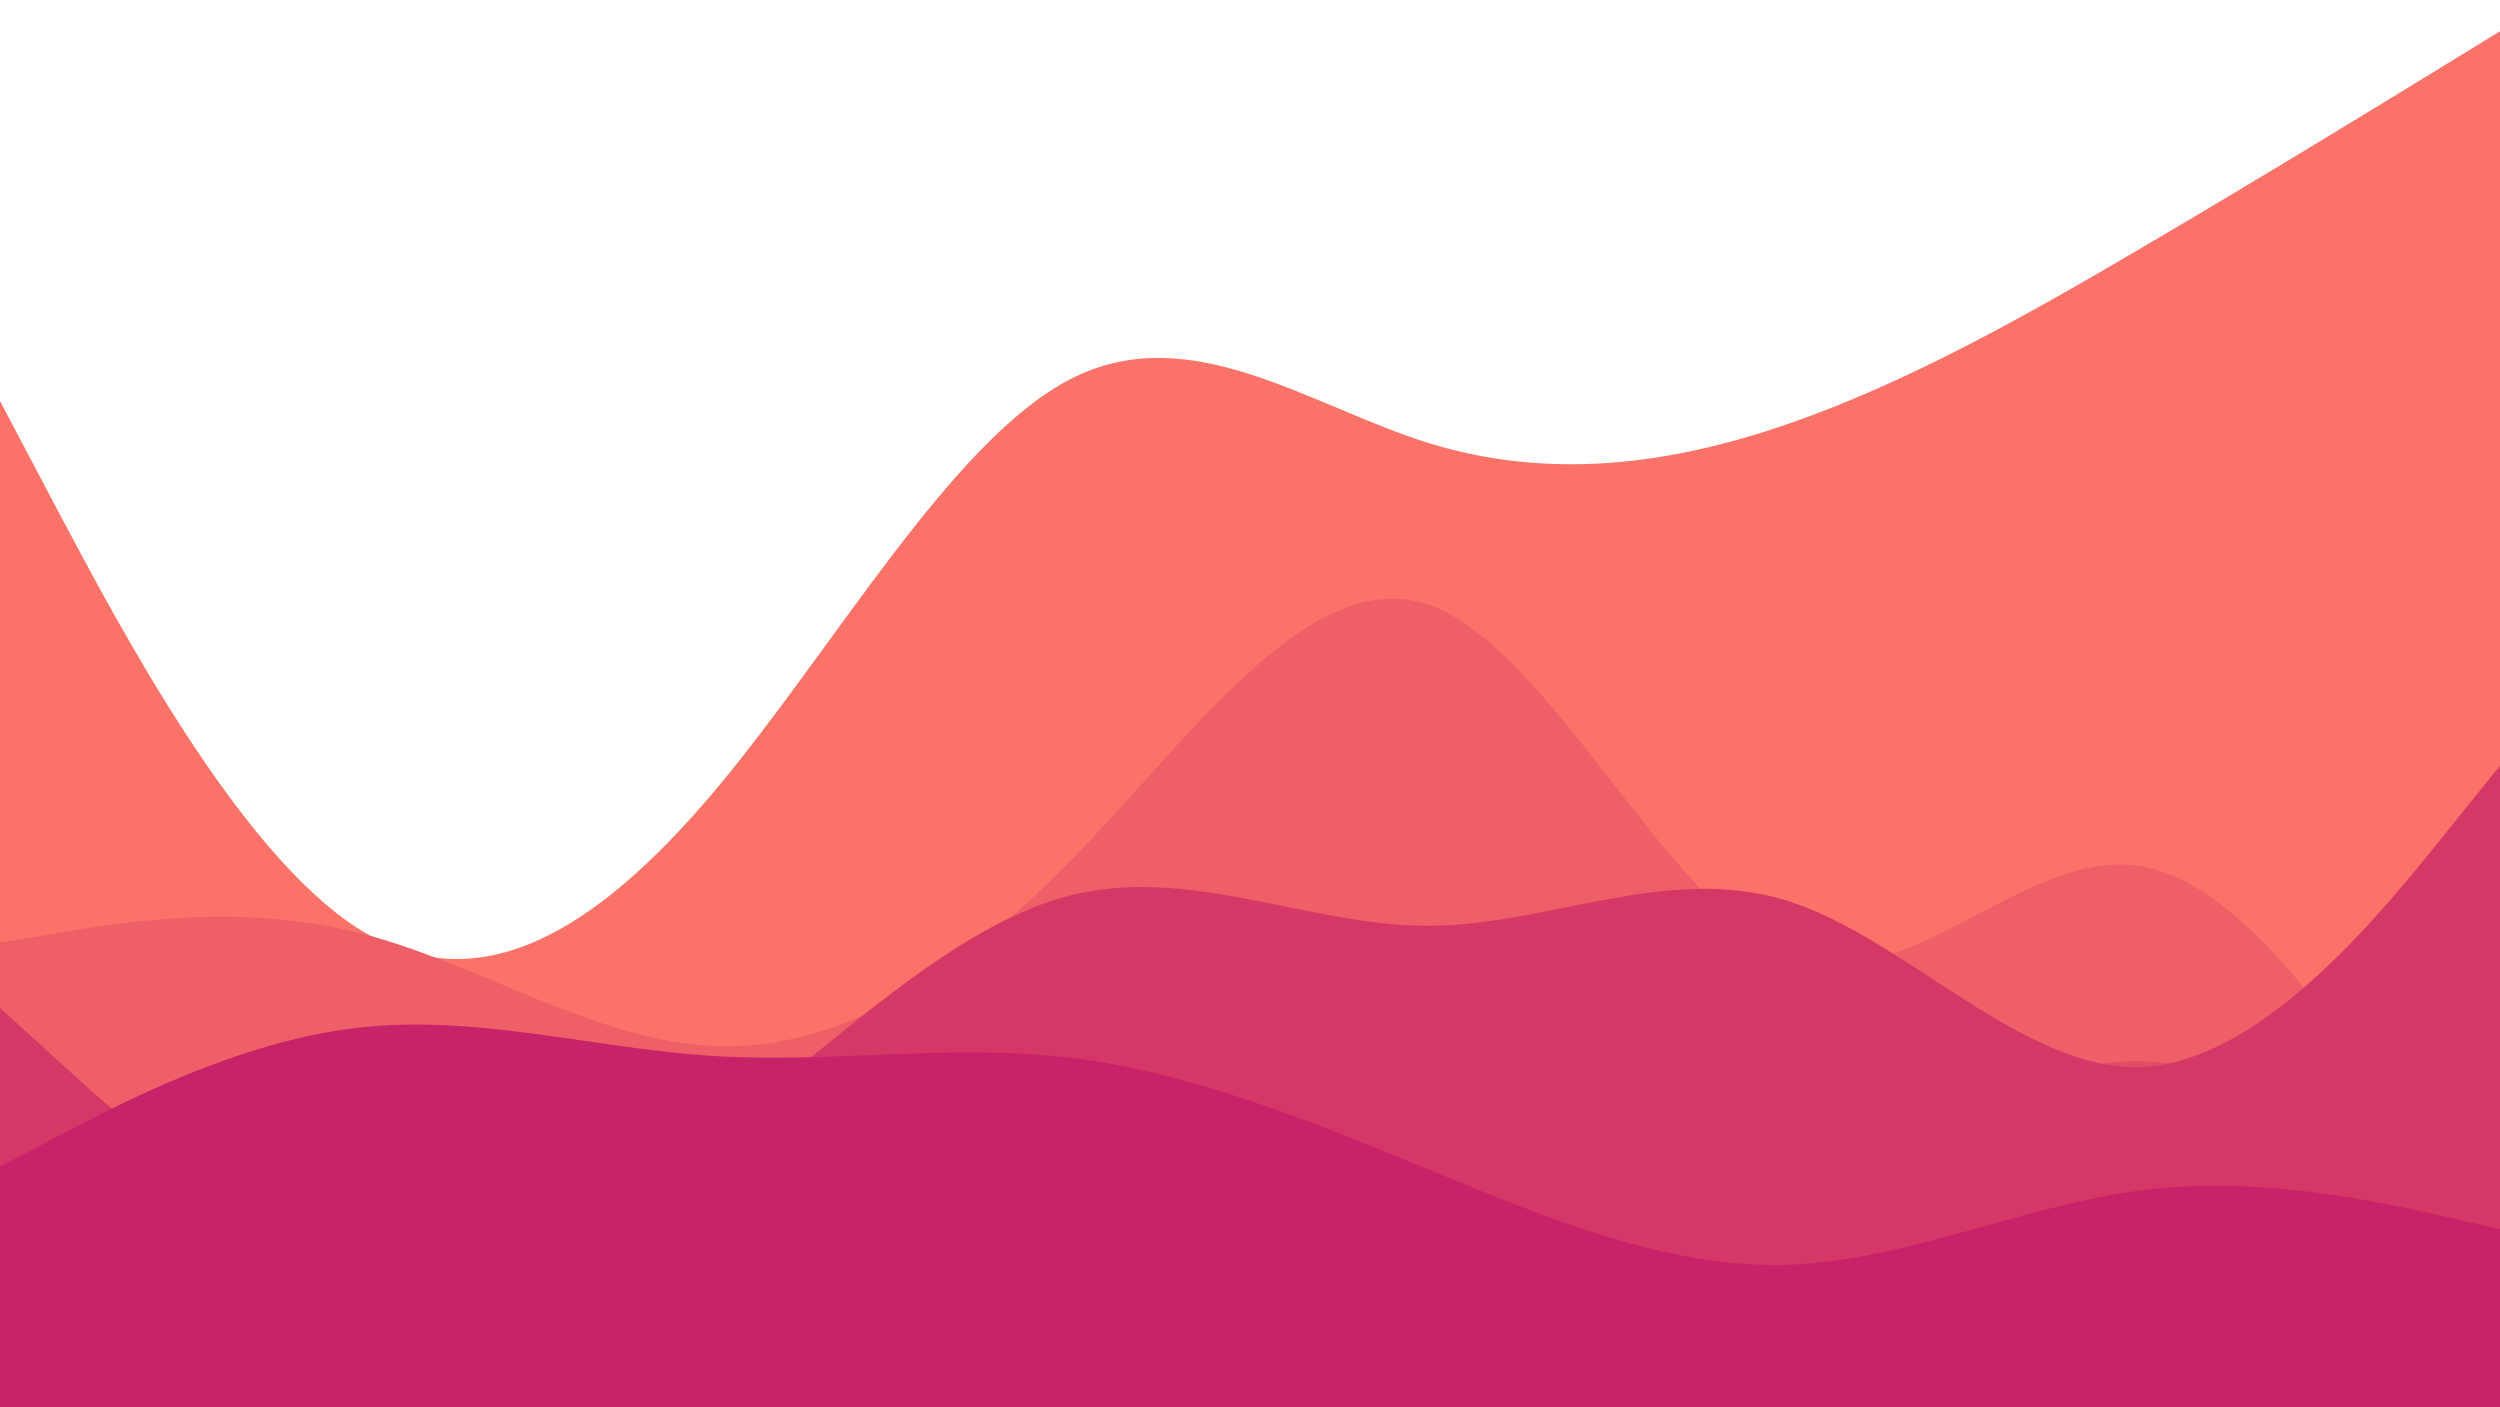
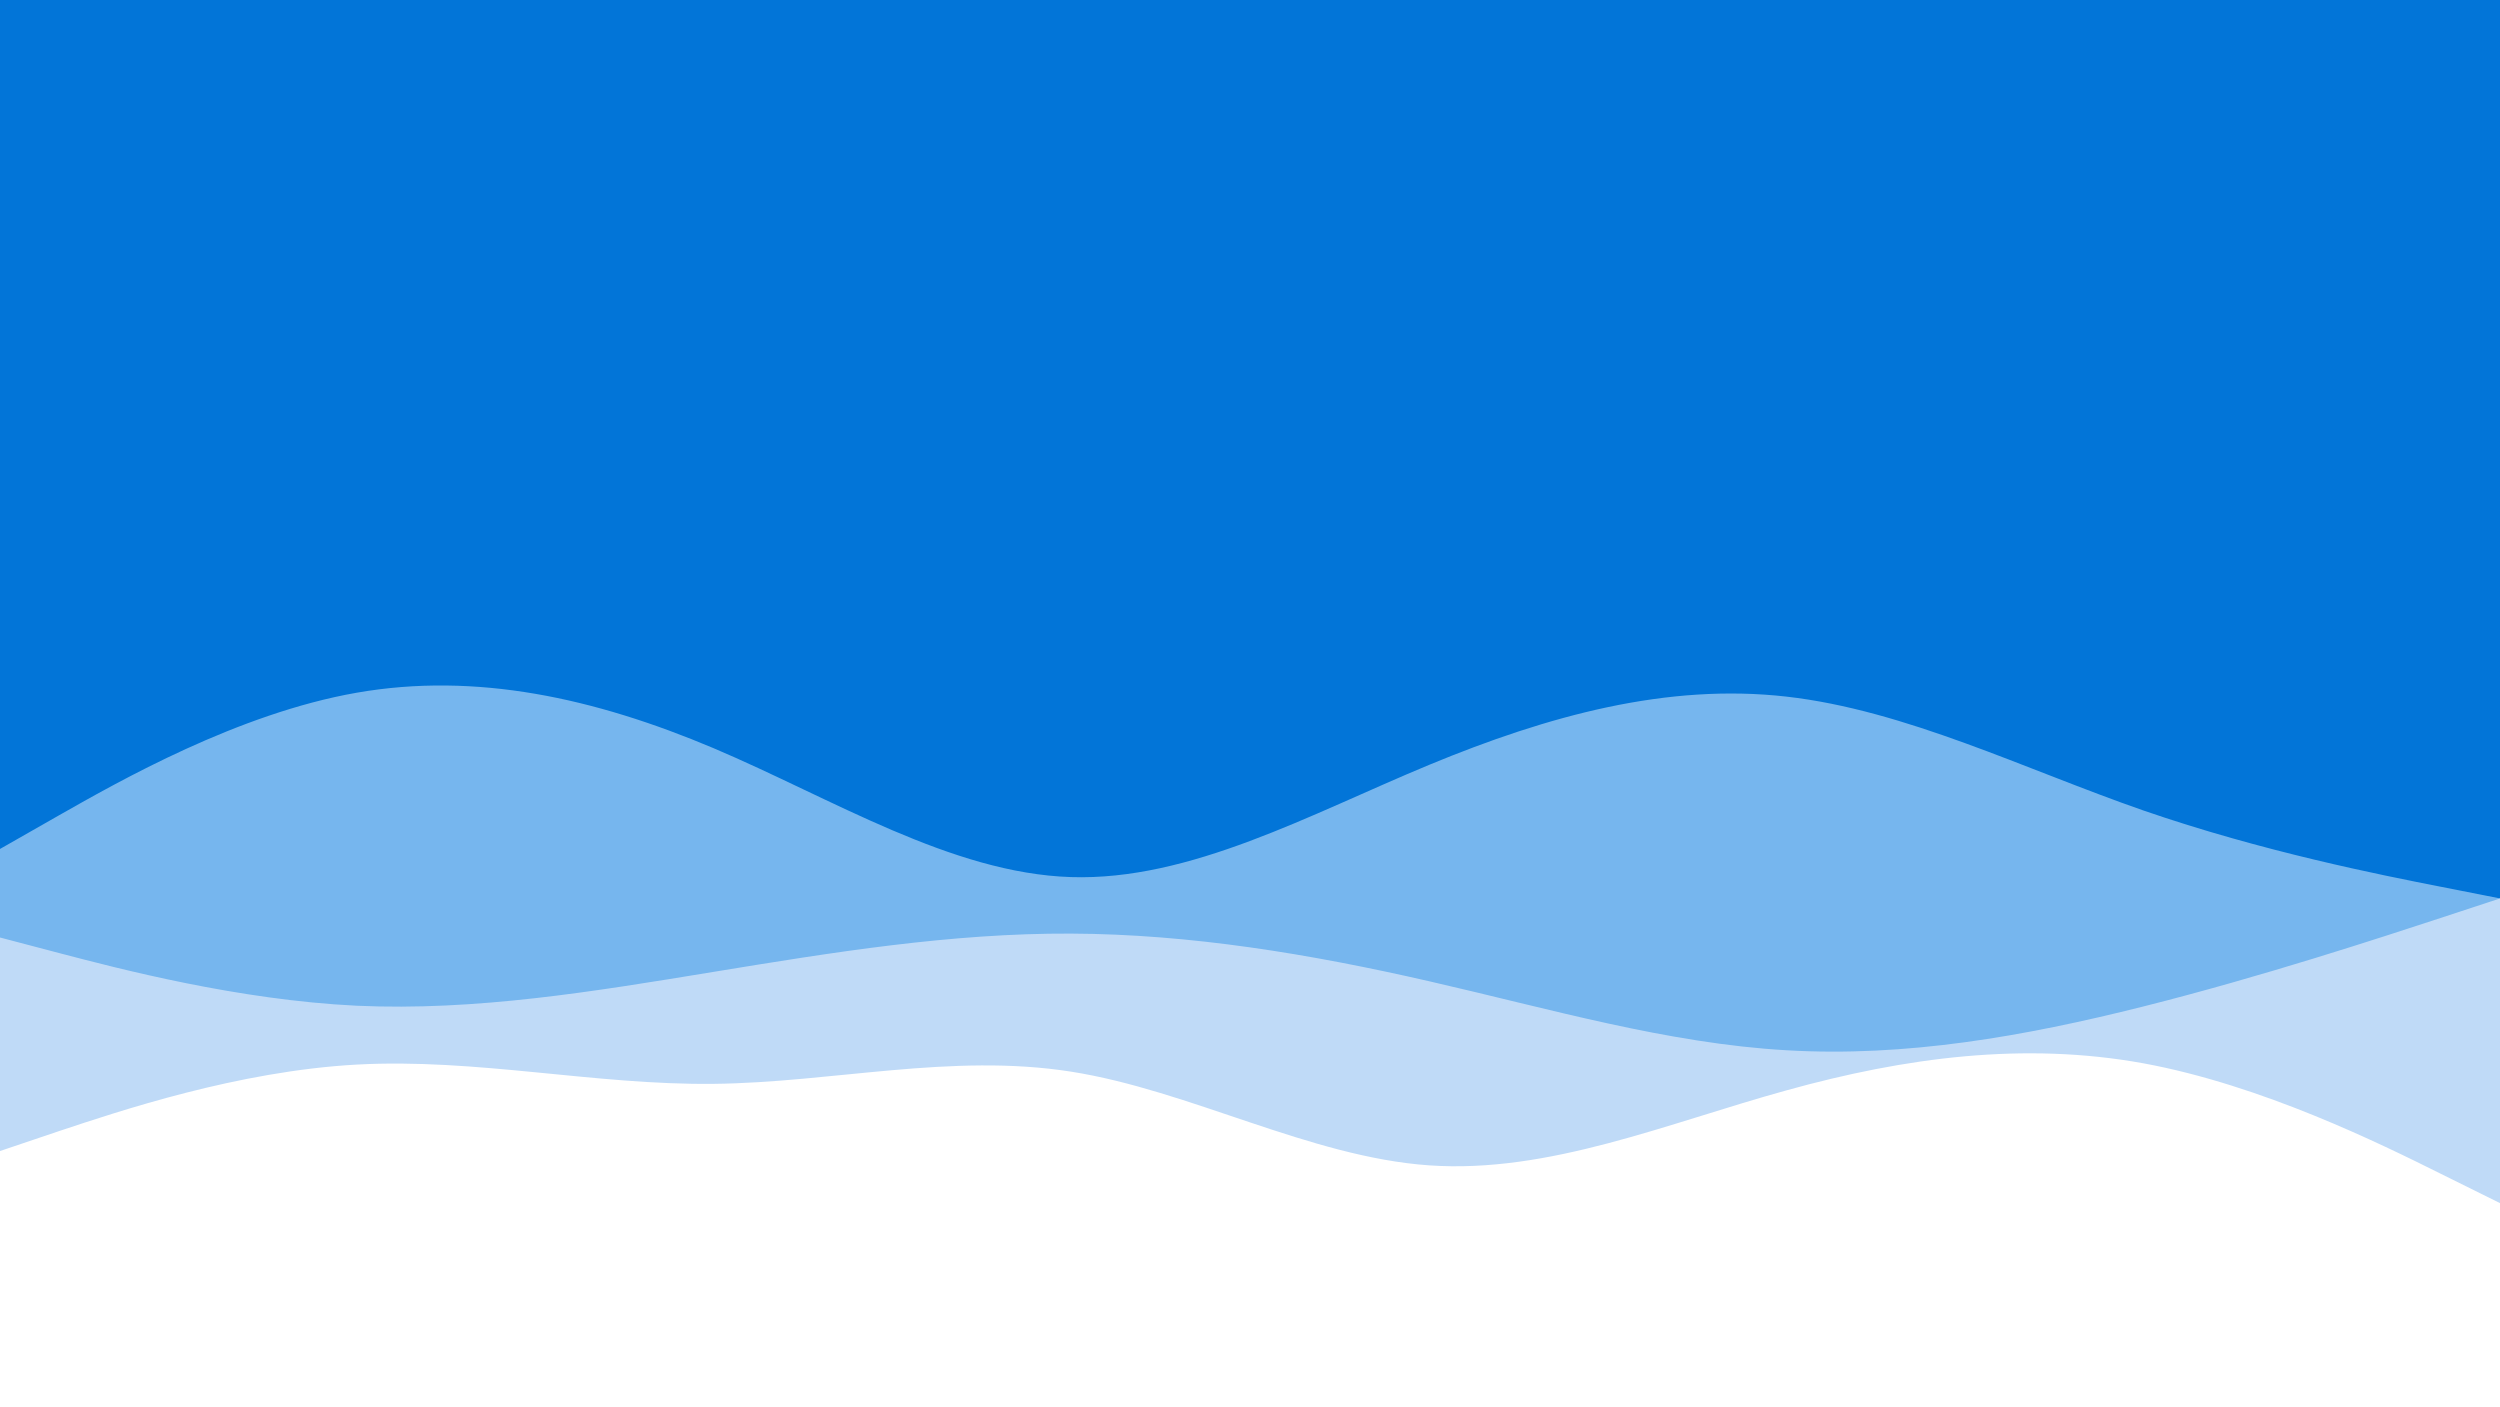
<svg xmlns="http://www.w3.org/2000/svg" id="visual" viewBox="0 0 960 540" width="960" height="540" version="1.1">
-   <rect x="0" y="0" width="960" height="540" fill="#ffffff" />
-   <path d="M0 154L22.8 197.2C45.7 240.3 91.3 326.7 137 356.2C182.7 385.7 228.3 358.3 274 304.2C319.7 250 365.3 169 411.2 145.5C457 122 503 156 548.8 170.2C594.7 184.3 640.3 178.7 686 163C731.7 147.3 777.3 121.7 823 94.8C868.7 68 914.3 40 937.2 26L960 12L960 541L937.2 541C914.3 541 868.7 541 823 541C777.3 541 731.7 541 686 541C640.3 541 594.7 541 548.8 541C503 541 457 541 411.2 541C365.3 541 319.7 541 274 541C228.3 541 182.7 541 137 541C91.3 541 45.7 541 22.8 541L0 541Z" fill="#fa7268" />
-   <path d="M0 362L22.8 358.2C45.7 354.3 91.3 346.7 137 358C182.7 369.3 228.3 399.7 274 401.7C319.7 403.7 365.3 377.3 411.2 330.5C457 283.7 503 216.3 548.8 232.3C594.7 248.3 640.3 347.7 686 366.7C731.7 385.7 777.3 324.3 823 332.8C868.7 341.3 914.3 419.7 937.2 458.8L960 498L960 541L937.2 541C914.3 541 868.7 541 823 541C777.3 541 731.7 541 686 541C640.3 541 594.7 541 548.8 541C503 541 457 541 411.2 541C365.3 541 319.7 541 274 541C228.3 541 182.7 541 137 541C91.3 541 45.7 541 22.8 541L0 541Z" fill="#ef5f67" />
-   <path d="M0 477L22.8 473.8C45.7 470.7 91.3 464.3 137 462C182.7 459.7 228.3 461.3 274 440C319.7 418.7 365.3 374.3 411.2 383.3C457 392.3 503 454.7 548.8 480.3C594.7 506 640.3 495 686 470C731.7 445 777.3 406 823 407.5C868.7 409 914.3 451 937.2 472L960 493L960 541L937.2 541C914.3 541 868.7 541 823 541C777.3 541 731.7 541 686 541C640.3 541 594.7 541 548.8 541C503 541 457 541 411.2 541C365.3 541 319.7 541 274 541C228.3 541 182.7 541 137 541C91.3 541 45.7 541 22.8 541L0 541Z" fill="#e34c67" />
-   <path d="M0 387L22.8 407.8C45.7 428.7 91.3 470.3 137 480.5C182.7 490.7 228.3 469.3 274 435.5C319.7 401.7 365.3 355.3 411.2 343.8C457 332.3 503 355.7 548.8 355.5C594.7 355.3 640.3 331.7 686 345.8C731.7 360 777.3 412 823 409.7C868.7 407.3 914.3 350.7 937.2 322.3L960 294L960 541L937.2 541C914.3 541 868.7 541 823 541C777.3 541 731.7 541 686 541C640.3 541 594.7 541 548.8 541C503 541 457 541 411.2 541C365.3 541 319.7 541 274 541C228.3 541 182.7 541 137 541C91.3 541 45.7 541 22.8 541L0 541Z" fill="#d53867" />
-   <path d="M0 448L22.8 436C45.7 424 91.3 400 137 394.7C182.7 389.3 228.3 402.7 274 405.5C319.7 408.3 365.3 400.7 411.2 406.2C457 411.7 503 430.3 548.8 449.2C594.7 468 640.3 487 686 485.7C731.7 484.3 777.3 462.7 823 457C868.7 451.3 914.3 461.7 937.2 466.8L960 472L960 541L937.2 541C914.3 541 868.7 541 823 541C777.3 541 731.7 541 686 541C640.3 541 594.7 541 548.8 541C503 541 457 541 411.2 541C365.3 541 319.7 541 274 541C228.3 541 182.7 541 137 541C91.3 541 45.7 541 22.8 541L0 541Z" fill="#c62368" />
+   <rect x="0" y="0" width="960" height="540" fill="#0275d8" />
+   <path d="M0 326L22.8 313C45.7 300 91.3 274 137 266C182.7 258 228.3 268 274 287.3C319.7 306.7 365.3 335.3 411.2 336.8C457 338.3 503 312.7 548.8 293.7C594.7 274.7 640.3 262.3 686 267.5C731.7 272.7 777.3 295.3 823 311.2C868.7 327 914.3 336 937.2 340.5L960 345L960 541L937.2 541C914.3 541 868.7 541 823 541C777.3 541 731.7 541 686 541C640.3 541 594.7 541 548.8 541C503 541 457 541 411.2 541C365.3 541 319.7 541 274 541C228.3 541 182.7 541 137 541C91.3 541 45.7 541 22.8 541L0 541Z" fill="#76b6ee" />
+   <path d="M0 360L22.8 366C45.7 372 91.3 384 137 386.2C182.7 388.3 228.3 380.7 274 373.2C319.7 365.7 365.3 358.3 411.2 358.5C457 358.7 503 366.3 548.8 376.8C594.7 387.3 640.3 400.7 686 403.3C731.7 406 777.3 398 823 386.5C868.7 375 914.3 360 937.2 352.5L960 345L960 541L937.2 541C914.3 541 868.7 541 823 541C777.3 541 731.7 541 686 541C640.3 541 594.7 541 548.8 541C503 541 457 541 411.2 541C365.3 541 319.7 541 274 541C228.3 541 182.7 541 137 541C91.3 541 45.7 541 22.8 541L0 541Z" fill="#bfdaf7" />
+   <path d="M0 442L22.8 434.3C45.7 426.7 91.3 411.3 137 408.8C182.7 406.3 228.3 416.7 274 416.2C319.7 415.7 365.3 404.3 411.2 411.5C457 418.7 503 444.3 548.8 447.5C594.7 450.7 640.3 431.3 686 418.7C731.7 406 777.3 400 823 408.3C868.7 416.7 914.3 439.3 937.2 450.7L960 462L960 541L937.2 541C914.3 541 868.7 541 823 541C777.3 541 731.7 541 686 541C640.3 541 594.7 541 548.8 541C503 541 457 541 411.2 541C365.3 541 319.7 541 274 541C228.3 541 182.7 541 137 541C91.3 541 45.7 541 22.8 541L0 541Z" fill="#ffffff" />
</svg>
